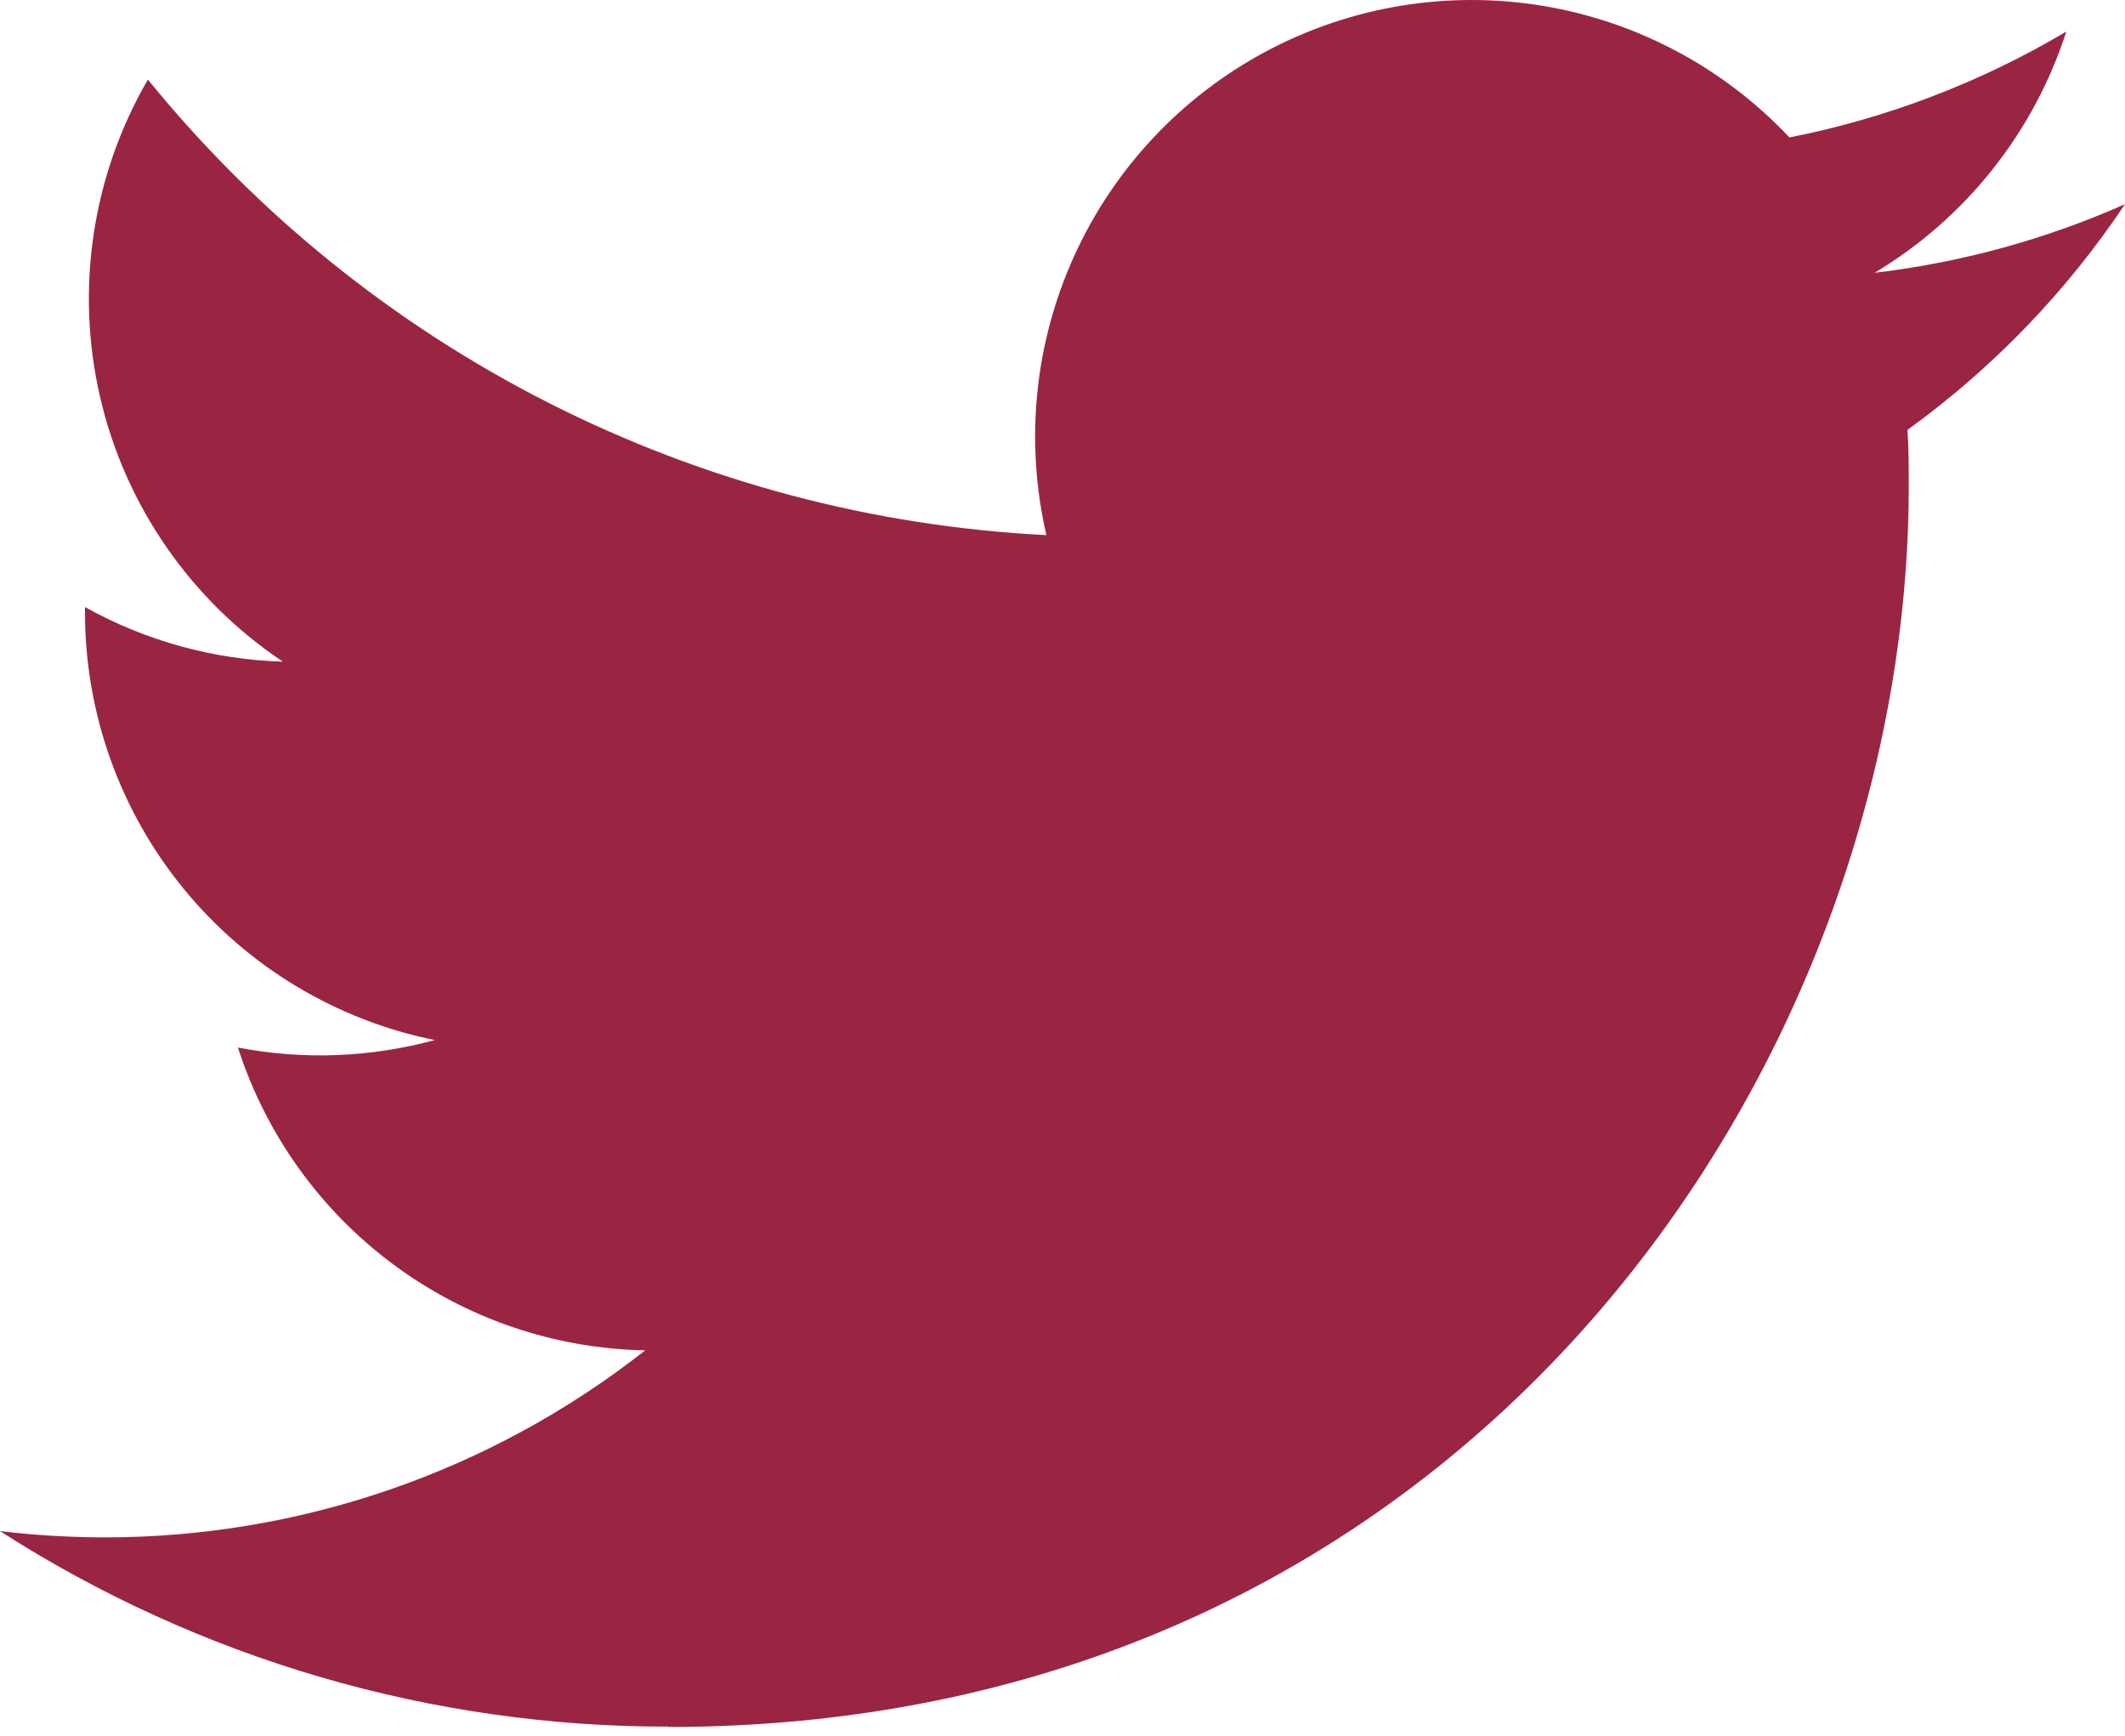
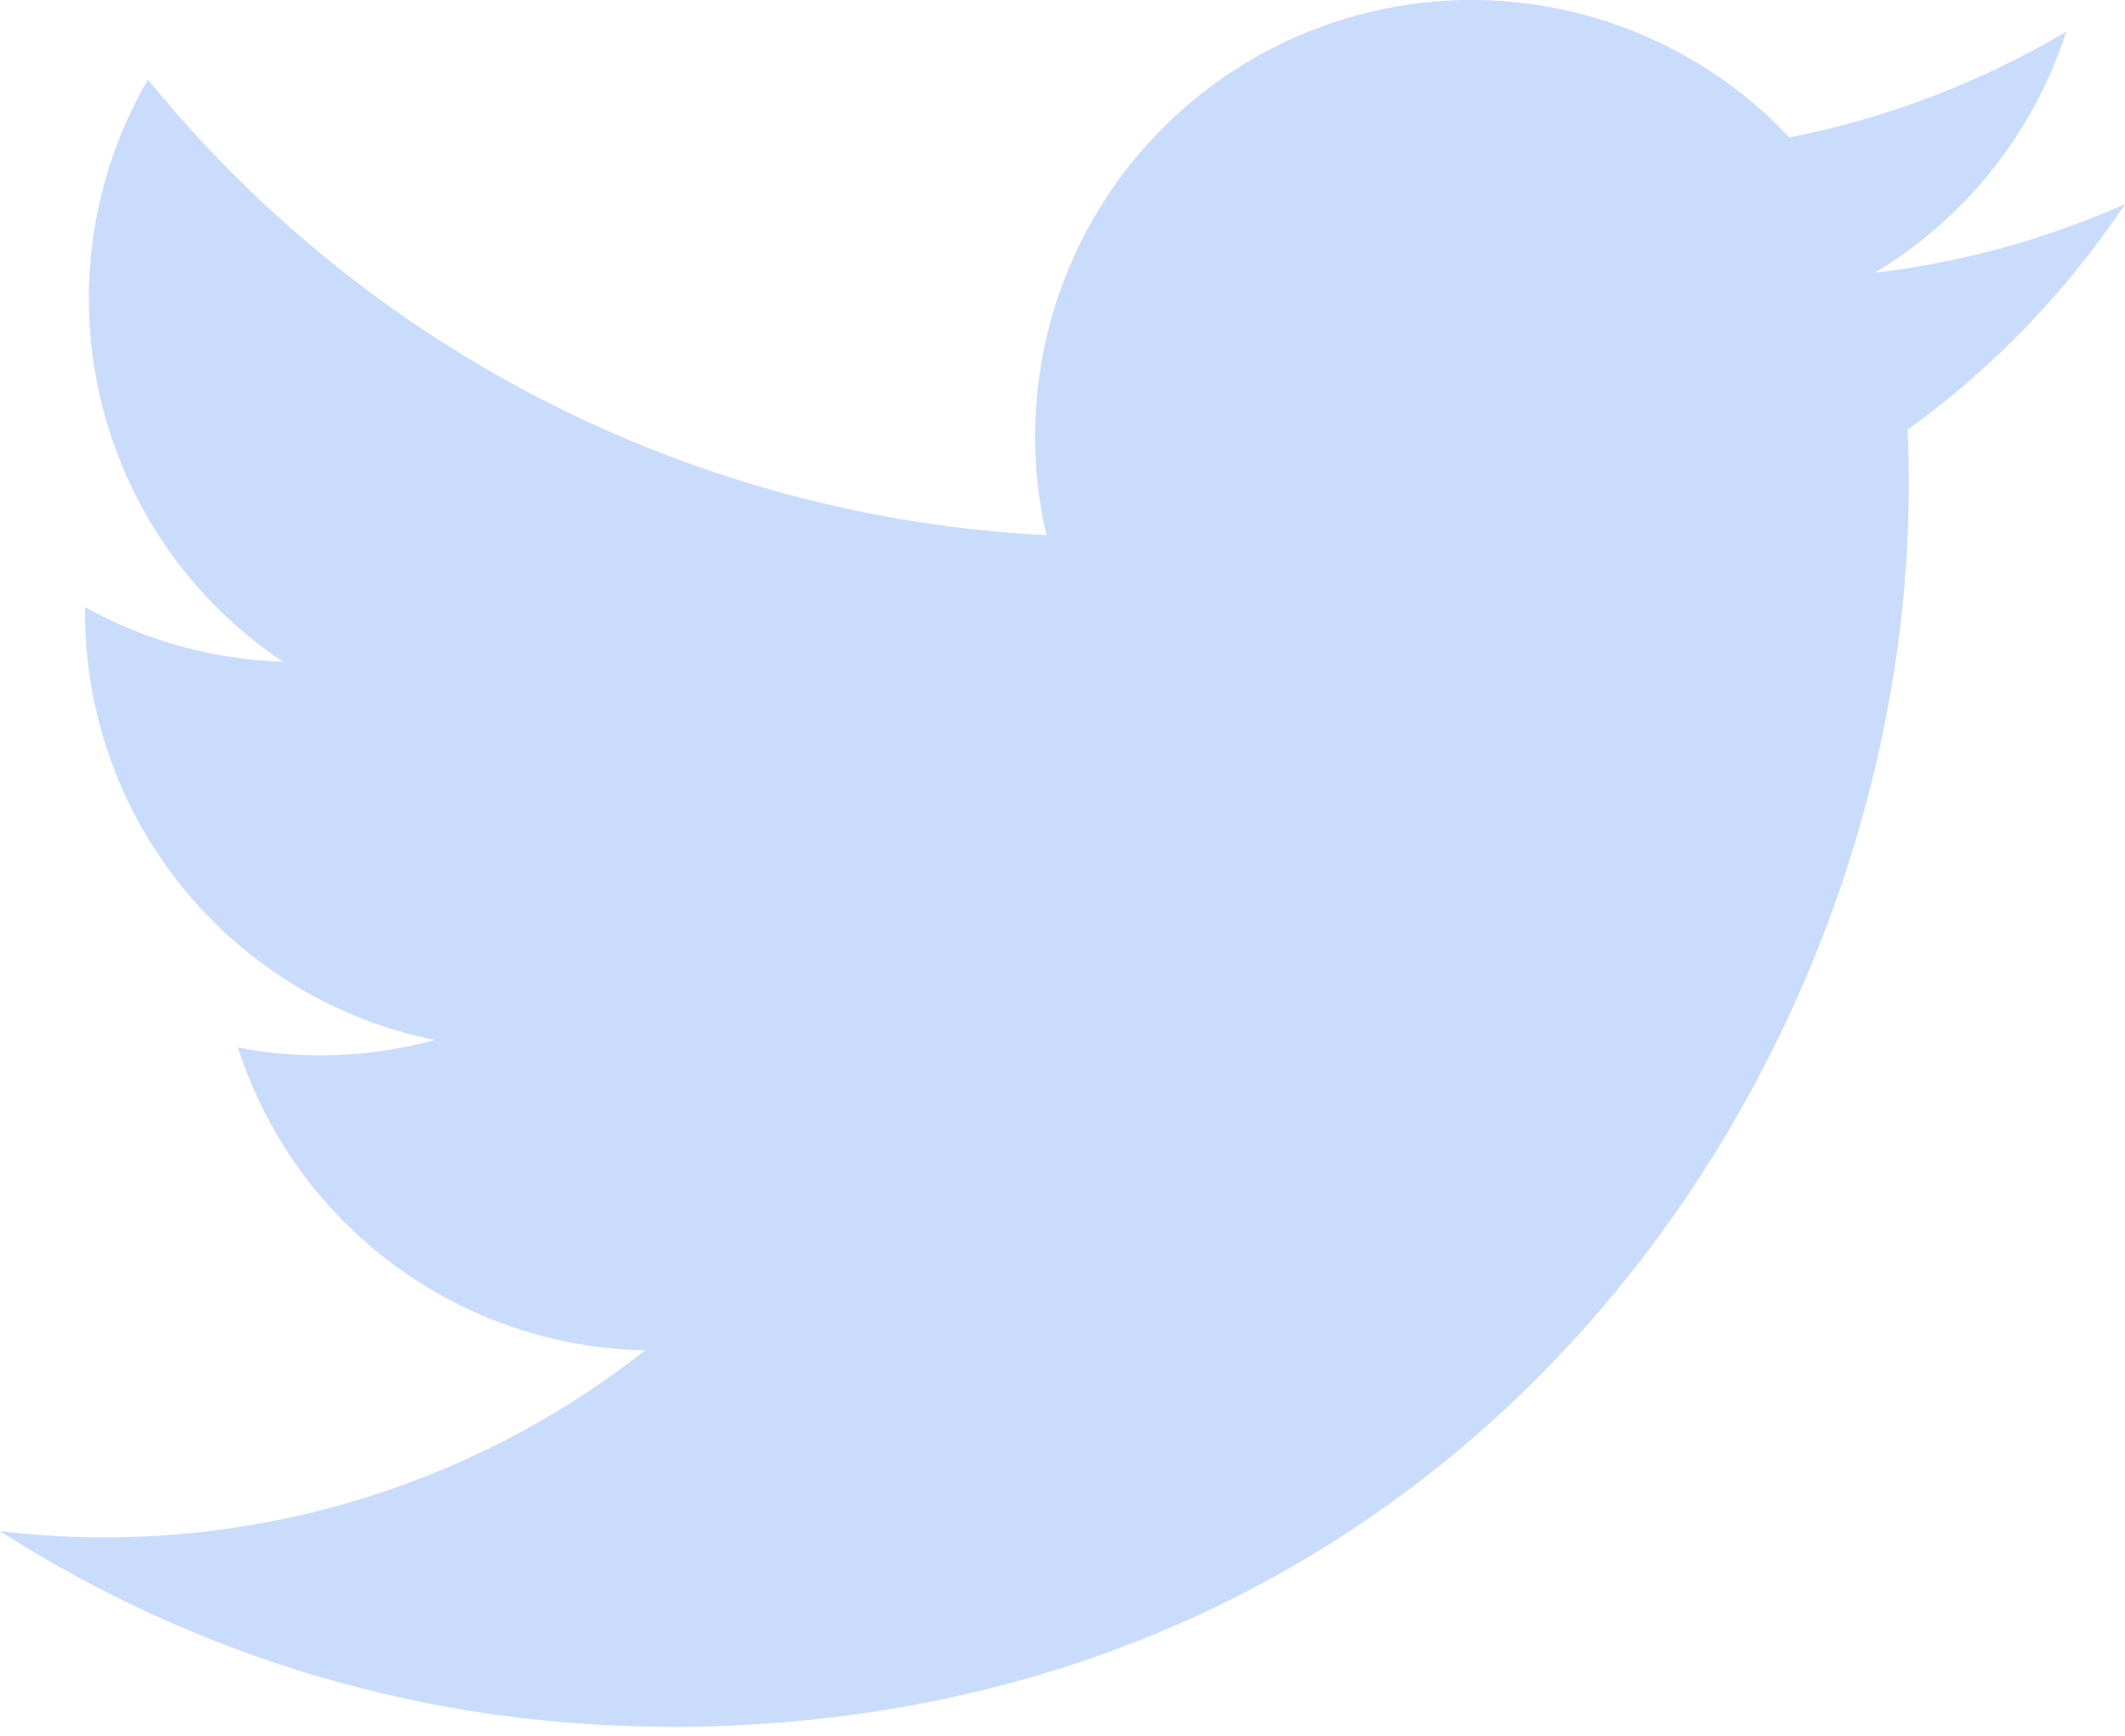
<svg xmlns="http://www.w3.org/2000/svg" width="60" height="49" viewBox="0 0 60 49" fill="none">
-   <path d="M18.869 48.753C41.51 48.753 53.894 29.995 53.894 13.727C53.894 13.195 53.894 12.664 53.858 12.136C56.268 10.394 58.347 8.236 60 5.764C57.753 6.76 55.37 7.413 52.93 7.701C55.499 6.163 57.423 3.743 58.342 0.892C55.925 2.326 53.282 3.337 50.525 3.88C48.669 1.907 46.214 0.6 43.541 0.162C40.867 -0.276 38.124 0.18 35.735 1.458C33.346 2.736 31.446 4.766 30.327 7.234C29.208 9.701 28.934 12.469 29.546 15.107C24.652 14.862 19.864 13.59 15.493 11.374C11.123 9.159 7.267 6.049 4.176 2.246C2.602 4.956 2.12 8.164 2.828 11.217C3.536 14.27 5.381 16.938 7.987 18.679C6.028 18.621 4.112 18.092 2.4 17.138C2.4 17.188 2.4 17.241 2.4 17.294C2.401 20.136 3.385 22.89 5.185 25.09C6.985 27.289 9.49 28.798 12.276 29.361C10.464 29.855 8.562 29.928 6.718 29.572C7.504 32.018 9.036 34.157 11.098 35.69C13.16 37.223 15.649 38.073 18.218 38.121C13.859 41.547 8.475 43.407 2.93 43.401C1.951 43.399 0.972 43.34 0 43.224C5.63 46.836 12.18 48.752 18.869 48.743" fill="#9A2542" />
+   <path d="M18.869 48.753C41.51 48.753 53.894 29.995 53.894 13.727C53.894 13.195 53.894 12.664 53.858 12.136C56.268 10.394 58.347 8.236 60 5.764C57.753 6.76 55.37 7.413 52.93 7.701C55.499 6.163 57.423 3.743 58.342 0.892C55.925 2.326 53.282 3.337 50.525 3.88C48.669 1.907 46.214 0.6 43.541 0.162C40.867 -0.276 38.124 0.18 35.735 1.458C33.346 2.736 31.446 4.766 30.327 7.234C29.208 9.701 28.934 12.469 29.546 15.107C24.652 14.862 19.864 13.59 15.493 11.374C11.123 9.159 7.267 6.049 4.176 2.246C2.602 4.956 2.12 8.164 2.828 11.217C3.536 14.27 5.381 16.938 7.987 18.679C6.028 18.621 4.112 18.092 2.4 17.138C2.4 17.188 2.4 17.241 2.4 17.294C2.401 20.136 3.385 22.89 5.185 25.09C6.985 27.289 9.49 28.798 12.276 29.361C10.464 29.855 8.562 29.928 6.718 29.572C7.504 32.018 9.036 34.157 11.098 35.69C13.16 37.223 15.649 38.073 18.218 38.121C13.859 41.547 8.475 43.407 2.93 43.401C1.951 43.399 0.972 43.34 0 43.224C5.63 46.836 12.18 48.752 18.869 48.743" fill="#CADCFC" />
</svg>
